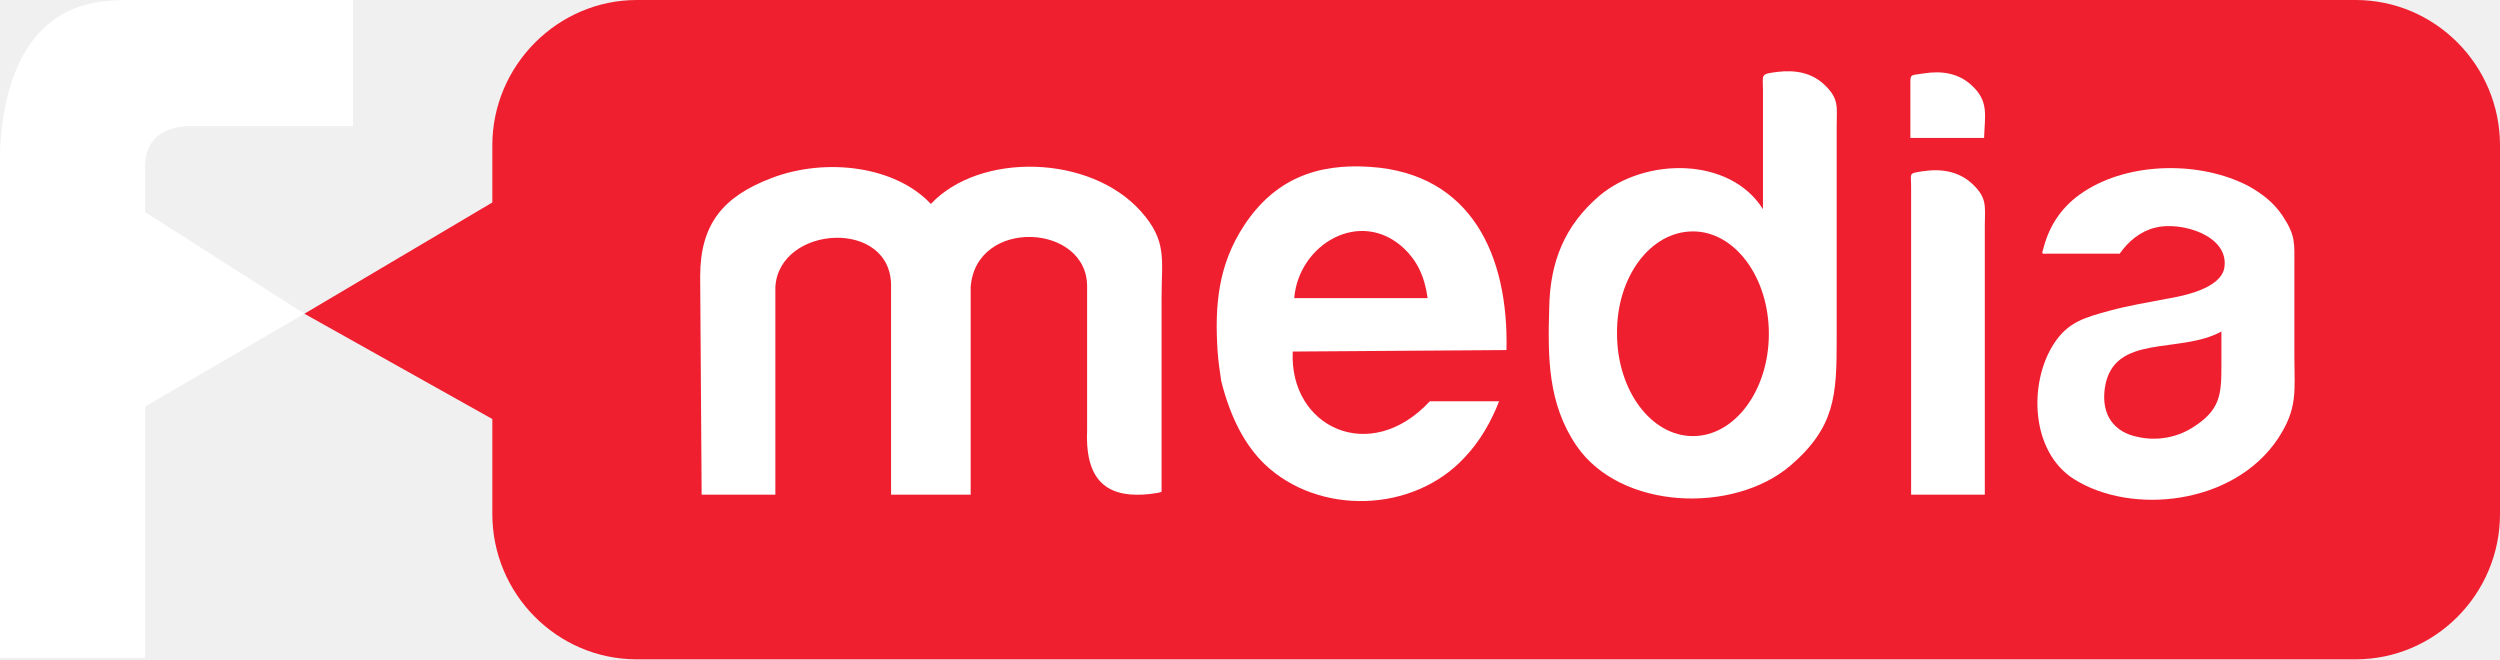
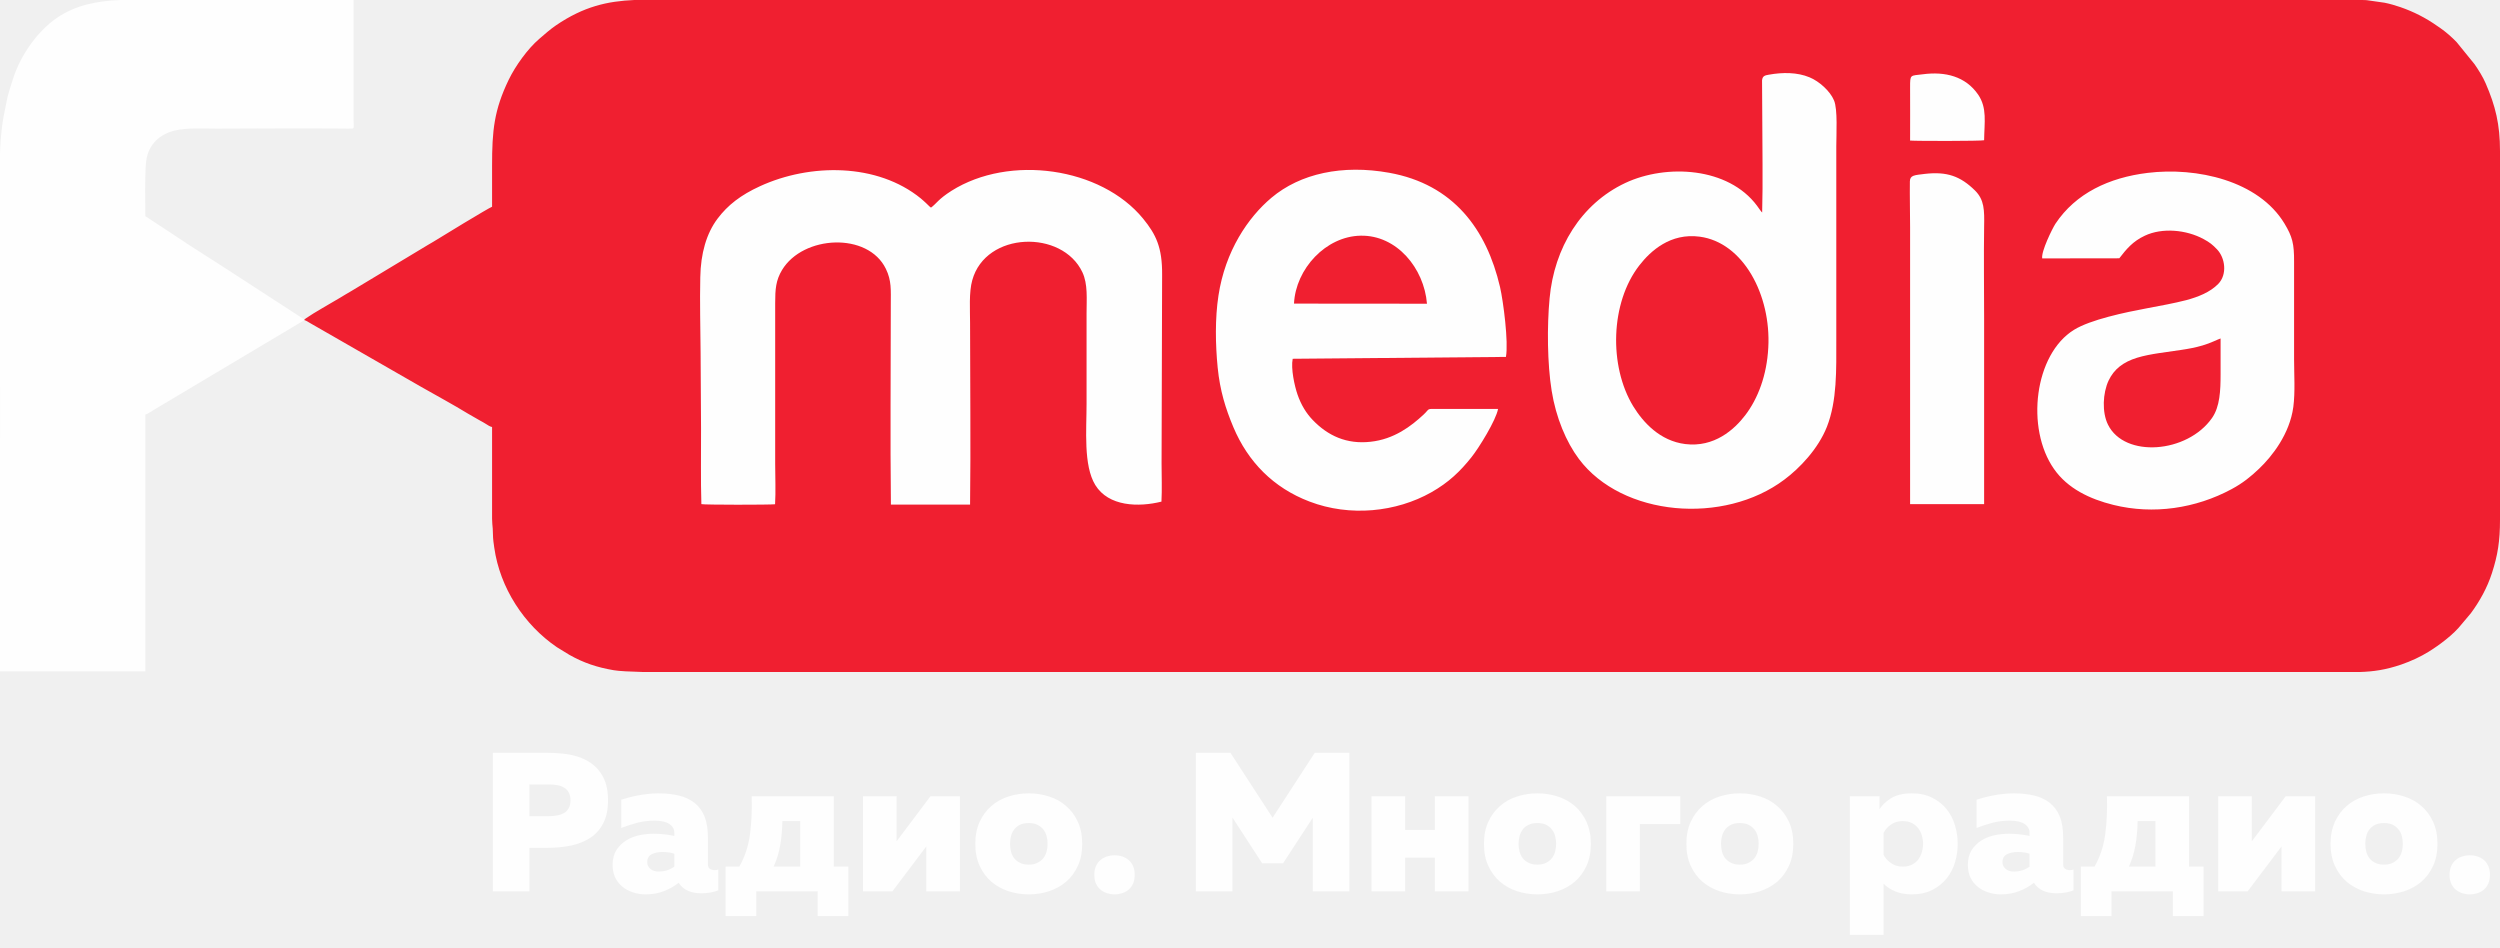
- <svg xmlns="http://www.w3.org/2000/svg" width="182" height="48" viewBox="0 0 182 48" fill="none">
-   <path fill-rule="evenodd" clip-rule="evenodd" d="M24.199 0H149.324C155.119 0 159.84 4.751 159.84 10.583V37.417C159.84 43.249 155.119 48 149.324 48H24.199C18.404 48 13.682 43.249 13.682 37.417V30.506L-4.0936e-07 22.839L13.682 14.74V10.583C13.682 4.751 18.457 0 24.199 0Z" transform="translate(22.1599)" fill="#f01f30" />
-   <path fill-rule="evenodd" clip-rule="evenodd" d="M0 11.393C0.054 7.613 1.127 2.538 5.097 0.756C6.063 0.324 7.029 0.054 9.068 0H25.701V9.179C24.735 9.179 21.248 9.179 18.243 9.179C16.15 9.179 14.219 9.179 13.521 9.179C11.321 9.395 10.463 10.583 10.57 12.526V15.442L22.16 22.839L10.57 29.588V47.892H0V11.393Z" fill="white" />
-   <path fill-rule="evenodd" clip-rule="evenodd" d="M3.416 1.692C1.752 2.772 0.894 4.175 0.464 5.741C0.304 6.335 0.25 6.227 0.84 6.227C2.557 6.227 4.274 6.227 5.991 6.227C6.635 5.309 7.493 4.607 8.566 4.337C10.391 3.851 13.986 4.877 13.61 7.253C13.342 8.765 10.659 9.305 9.371 9.521C7.976 9.791 6.635 10.007 5.24 10.385C3.469 10.87 2.235 11.194 1.216 12.76C-0.662 15.622 -0.501 20.643 2.664 22.641C6.85 25.287 14.308 24.531 17.527 19.671C18.976 17.458 18.707 16.216 18.707 13.732C18.707 11.518 18.707 9.467 18.707 7.145C18.707 5.471 18.815 4.931 17.849 3.473C17.205 2.502 16.347 1.854 15.381 1.314C11.893 -0.522 6.742 -0.468 3.416 1.692ZM13.396 11.896C13.396 12.706 13.396 13.516 13.396 14.326C13.396 16.486 13.342 17.62 11.249 18.916C10.123 19.617 8.674 19.887 7.279 19.563C5.669 19.239 4.596 18.052 4.918 15.946C5.562 12.004 10.337 13.57 13.396 11.896Z" transform="translate(148.323 12.2386)" fill="white" />
-   <path fill-rule="evenodd" clip-rule="evenodd" d="M4.419 0.942C3.453 0.078 2.219 -0.138 0.824 0.078C-0.196 0.24 0.019 0.186 0.019 1.212V23.619H5.384V4.073C5.384 2.616 5.599 2.022 4.419 0.942Z" transform="translate(139.11 12.3945)" fill="white" />
-   <path fill-rule="evenodd" clip-rule="evenodd" d="M4.4 0.889C3.488 0.079 2.308 -0.137 0.966 0.079C-0.053 0.241 0 0.079 0 0.997V4.776H5.366C5.42 3.102 5.742 2.076 4.4 0.889Z" transform="translate(139.075 5.26672)" fill="white" />
-   <path fill-rule="evenodd" clip-rule="evenodd" d="M19.996 0.914C19.084 0.104 17.957 -0.112 16.616 0.05C15.382 0.212 15.596 0.212 15.596 1.4C15.596 4.154 15.596 7.177 15.596 10.039C13.182 6.205 7.011 6.259 3.685 9.067C1.163 11.227 0.09 13.872 0.036 17.22C-0.071 20.837 -0.071 24.185 2.021 27.263C5.241 31.96 13.45 32.23 17.581 28.721C20.854 25.913 20.962 23.591 20.962 19.542C20.962 14.574 20.962 8.959 20.962 3.992C20.962 2.588 21.176 1.994 19.996 0.914ZM10.499 11.659C13.557 11.659 16.025 15.006 16.025 19.11C16.025 23.213 13.557 26.561 10.499 26.561C7.44 26.561 4.972 23.213 4.972 19.11C4.919 15.006 7.387 11.659 10.499 11.659Z" transform="translate(112.748 5.18721)" fill="white" />
-   <path fill-rule="evenodd" clip-rule="evenodd" d="M5.535 13.481L21.095 13.373C21.256 6.462 18.52 0.523 11.169 0.037C7.252 -0.233 4.194 0.955 1.994 4.302C0.116 7.164 -0.152 10.08 0.062 13.427C0.116 14.183 0.223 14.939 0.331 15.641C1.028 18.395 2.101 20.338 3.496 21.688C7.413 25.414 14.281 25.252 18.037 21.202C19.164 20.015 19.969 18.611 20.559 17.099C18.895 17.099 17.179 17.099 15.515 17.099C11.169 21.796 5.267 18.989 5.535 13.481ZM5.643 9.594C8.862 9.594 12.081 9.594 15.354 9.594C15.14 7.974 14.549 6.84 13.637 5.976C10.472 3.007 5.965 5.652 5.643 9.594Z" transform="translate(88.5767 12.1115)" fill="white" />
-   <path fill-rule="evenodd" clip-rule="evenodd" d="M0 8.004L0.107 23.878H5.473C5.473 18.91 5.473 13.727 5.473 8.759C5.741 4.224 14.004 3.738 13.897 8.759V23.878H19.692V8.759C20.067 3.684 28.223 4.116 28.169 8.759C28.169 12.269 28.169 15.779 28.169 19.234C28.008 23.176 29.94 24.148 32.784 23.824C33.052 23.77 33.374 23.77 33.589 23.662V9.515C33.589 6.762 34.018 5.412 32.086 3.252C28.384 -0.905 20.335 -1.067 16.794 2.712C14.219 -0.041 9.175 -0.689 5.205 0.822C1.663 2.172 0 4.17 0 8.004Z" transform="translate(50.9729 12.1359)" fill="white" />
+ <svg xmlns="http://www.w3.org/2000/svg" width="182" height="69" viewBox="0 0 182 69" fill="none">
+   <path d="M39.869 54.806C40.497 54.806 41.077 54.853 41.61 54.965C42.142 55.076 42.603 55.267 43.001 55.537C43.39 55.807 43.7 56.157 43.923 56.603C44.153 57.048 44.264 57.596 44.264 58.264C44.264 58.924 44.153 59.473 43.923 59.918C43.7 60.363 43.39 60.713 43.001 60.975C42.603 61.238 42.142 61.429 41.61 61.548C41.077 61.659 40.497 61.723 39.869 61.723H38.542V64.887H35.879V54.806H39.869ZM41.53 58.264C41.53 58.034 41.49 57.843 41.403 57.692C41.324 57.541 41.212 57.422 41.069 57.342C40.926 57.255 40.759 57.191 40.576 57.159C40.394 57.127 40.203 57.111 39.996 57.111H38.542V59.417H39.996C40.203 59.417 40.394 59.393 40.576 59.361C40.759 59.33 40.926 59.266 41.069 59.187C41.212 59.099 41.324 58.98 41.403 58.829C41.49 58.678 41.53 58.495 41.53 58.264ZM51.537 62.916C51.537 63.083 51.585 63.194 51.688 63.257C51.783 63.313 51.895 63.345 52.014 63.345C52.109 63.345 52.205 63.337 52.292 63.305V64.816C52.125 64.887 51.934 64.935 51.72 64.975C51.505 65.015 51.283 65.031 51.052 65.031C50.281 65.031 49.733 64.776 49.407 64.267C49.073 64.53 48.707 64.736 48.318 64.879C47.928 65.031 47.491 65.11 46.998 65.11C46.665 65.11 46.355 65.062 46.069 64.959C45.775 64.864 45.52 64.728 45.306 64.546C45.083 64.363 44.908 64.14 44.781 63.878C44.662 63.607 44.598 63.313 44.598 62.971C44.598 62.542 44.694 62.176 44.876 61.882C45.067 61.596 45.306 61.357 45.592 61.182C45.878 60.999 46.204 60.88 46.553 60.801C46.911 60.729 47.253 60.697 47.595 60.697C48.111 60.697 48.612 60.753 49.089 60.856V60.61C49.089 60.363 48.97 60.157 48.739 59.99C48.501 59.831 48.143 59.743 47.65 59.743C47.189 59.743 46.752 59.799 46.347 59.91C45.941 60.021 45.568 60.141 45.226 60.276V58.217C45.377 58.169 45.544 58.121 45.751 58.066C45.949 58.01 46.172 57.962 46.41 57.914C46.649 57.867 46.895 57.827 47.15 57.803C47.412 57.771 47.666 57.755 47.92 57.755C48.469 57.755 48.97 57.811 49.415 57.914C49.86 58.018 50.241 58.201 50.559 58.447C50.877 58.702 51.124 59.028 51.291 59.441C51.458 59.855 51.537 60.371 51.537 60.983V62.916ZM47.118 62.772C47.118 62.955 47.189 63.114 47.34 63.249C47.491 63.385 47.69 63.448 47.952 63.448C48.151 63.448 48.35 63.424 48.533 63.369C48.715 63.313 48.898 63.226 49.089 63.09V62.152C48.986 62.112 48.85 62.081 48.691 62.057C48.533 62.033 48.374 62.025 48.215 62.025C47.92 62.025 47.666 62.081 47.452 62.184C47.229 62.295 47.118 62.494 47.118 62.772ZM52.825 66.692V63.09H53.818C54.224 62.391 54.478 61.612 54.597 60.753C54.708 59.902 54.756 58.972 54.724 57.97H60.701V63.09H61.758V66.692H59.525V64.887H55.058V66.692H52.825ZM56.958 59.775C56.942 60.459 56.886 61.055 56.791 61.572C56.703 62.081 56.544 62.59 56.322 63.09H58.253V59.775H56.958ZM62.824 64.887V57.97H65.272V61.246L67.736 57.97H69.882V64.887H67.433V61.62L64.97 64.887H62.824ZM71.002 61.429C71.002 60.816 71.114 60.284 71.32 59.823C71.535 59.37 71.813 58.988 72.171 58.678C72.528 58.368 72.942 58.137 73.411 57.986C73.88 57.835 74.372 57.755 74.897 57.755C75.414 57.755 75.906 57.835 76.375 57.986C76.852 58.137 77.266 58.368 77.615 58.678C77.973 58.988 78.259 59.37 78.466 59.823C78.68 60.284 78.784 60.816 78.784 61.429C78.784 62.049 78.68 62.582 78.466 63.035C78.259 63.496 77.973 63.878 77.615 64.188C77.266 64.49 76.852 64.72 76.375 64.879C75.906 65.031 75.414 65.11 74.897 65.11C74.372 65.11 73.88 65.031 73.411 64.879C72.942 64.72 72.528 64.49 72.171 64.188C71.813 63.878 71.535 63.496 71.32 63.035C71.114 62.582 71.002 62.049 71.002 61.429ZM76.264 61.429C76.264 61.238 76.24 61.055 76.192 60.872C76.145 60.689 76.065 60.522 75.954 60.387C75.843 60.244 75.7 60.133 75.525 60.045C75.358 59.958 75.143 59.918 74.897 59.918C74.643 59.918 74.428 59.958 74.253 60.045C74.078 60.133 73.935 60.244 73.832 60.387C73.721 60.522 73.649 60.689 73.601 60.872C73.554 61.055 73.53 61.238 73.53 61.429C73.53 61.62 73.554 61.81 73.601 61.993C73.649 62.176 73.721 62.335 73.832 62.478C73.935 62.613 74.078 62.725 74.253 62.812C74.428 62.9 74.643 62.947 74.897 62.947C75.143 62.947 75.358 62.9 75.525 62.812C75.7 62.725 75.843 62.613 75.954 62.478C76.065 62.335 76.145 62.176 76.192 61.993C76.24 61.81 76.264 61.62 76.264 61.429ZM82.607 63.679C82.607 63.933 82.567 64.14 82.488 64.323C82.408 64.498 82.305 64.649 82.17 64.76C82.034 64.879 81.883 64.959 81.701 65.022C81.526 65.078 81.335 65.11 81.136 65.11C80.938 65.11 80.755 65.078 80.58 65.022C80.397 64.959 80.246 64.879 80.111 64.76C79.976 64.649 79.865 64.498 79.785 64.323C79.706 64.14 79.666 63.933 79.666 63.679C79.666 63.44 79.706 63.234 79.785 63.051C79.865 62.876 79.976 62.725 80.111 62.613C80.246 62.494 80.397 62.415 80.58 62.351C80.755 62.295 80.938 62.264 81.136 62.264C81.335 62.264 81.526 62.295 81.701 62.351C81.883 62.415 82.034 62.494 82.17 62.613C82.305 62.725 82.408 62.876 82.488 63.051C82.567 63.234 82.607 63.44 82.607 63.679ZM98.233 54.806V64.887H95.57V59.529L93.409 62.844H91.882L89.721 59.513V64.887H87.058V54.806H89.577L92.645 59.529L95.713 54.806H98.233ZM99.847 64.887V57.97H102.295V60.419H104.457V57.97H106.905V64.887H104.457V62.438H102.295V64.887H99.847ZM108.033 61.429C108.033 60.816 108.137 60.284 108.351 59.823C108.558 59.37 108.844 58.988 109.202 58.678C109.551 58.368 109.965 58.137 110.442 57.986C110.911 57.835 111.403 57.755 111.92 57.755C112.437 57.755 112.937 57.835 113.406 57.986C113.875 58.137 114.289 58.368 114.646 58.678C115.004 58.988 115.282 59.37 115.497 59.823C115.703 60.284 115.815 60.816 115.815 61.429C115.815 62.049 115.703 62.582 115.497 63.035C115.282 63.496 115.004 63.878 114.646 64.188C114.289 64.49 113.875 64.72 113.406 64.879C112.937 65.031 112.437 65.11 111.92 65.11C111.403 65.11 110.911 65.031 110.442 64.879C109.965 64.72 109.551 64.49 109.202 64.188C108.844 63.878 108.558 63.496 108.351 63.035C108.137 62.582 108.033 62.049 108.033 61.429ZM113.287 61.429C113.287 61.238 113.263 61.055 113.216 60.872C113.168 60.689 113.088 60.522 112.977 60.387C112.874 60.244 112.731 60.133 112.556 60.045C112.381 59.958 112.174 59.918 111.92 59.918C111.674 59.918 111.459 59.958 111.284 60.045C111.101 60.133 110.958 60.244 110.855 60.387C110.752 60.522 110.672 60.689 110.624 60.872C110.577 61.055 110.553 61.238 110.553 61.429C110.553 61.62 110.577 61.81 110.624 61.993C110.672 62.176 110.752 62.335 110.855 62.478C110.958 62.613 111.101 62.725 111.284 62.812C111.459 62.9 111.674 62.947 111.92 62.947C112.174 62.947 112.381 62.9 112.556 62.812C112.731 62.725 112.874 62.613 112.977 62.478C113.088 62.335 113.168 62.176 113.216 61.993C113.263 61.81 113.287 61.62 113.287 61.429ZM116.935 64.887V57.97H122.324V59.99H119.383V64.887H116.935ZM122.769 61.429C122.769 60.816 122.873 60.284 123.087 59.823C123.302 59.37 123.58 58.988 123.938 58.678C124.295 58.368 124.709 58.137 125.178 57.986C125.647 57.835 126.139 57.755 126.664 57.755C127.181 57.755 127.673 57.835 128.142 57.986C128.611 58.137 129.025 58.368 129.382 58.678C129.74 58.988 130.026 59.37 130.233 59.823C130.447 60.284 130.551 60.816 130.551 61.429C130.551 62.049 130.447 62.582 130.233 63.035C130.026 63.496 129.74 63.878 129.382 64.188C129.025 64.49 128.611 64.72 128.142 64.879C127.673 65.031 127.181 65.11 126.664 65.11C126.139 65.11 125.647 65.031 125.178 64.879C124.709 64.72 124.295 64.49 123.938 64.188C123.58 63.878 123.302 63.496 123.087 63.035C122.873 62.582 122.769 62.049 122.769 61.429ZM128.031 61.429C128.031 61.238 128.007 61.055 127.96 60.872C127.912 60.689 127.832 60.522 127.721 60.387C127.61 60.244 127.467 60.133 127.292 60.045C127.125 59.958 126.91 59.918 126.664 59.918C126.41 59.918 126.195 59.958 126.02 60.045C125.845 60.133 125.702 60.244 125.591 60.387C125.488 60.522 125.408 60.689 125.361 60.872C125.313 61.055 125.289 61.238 125.289 61.429C125.289 61.62 125.313 61.81 125.361 61.993C125.408 62.176 125.488 62.335 125.591 62.478C125.702 62.613 125.845 62.725 126.02 62.812C126.195 62.9 126.41 62.947 126.664 62.947C126.91 62.947 127.125 62.9 127.292 62.812C127.467 62.725 127.61 62.613 127.721 62.478C127.832 62.335 127.912 62.176 127.96 61.993C128.007 61.81 128.031 61.62 128.031 61.429ZM136.83 58.908C137.005 58.622 137.283 58.36 137.664 58.113C138.054 57.875 138.555 57.755 139.183 57.755C139.755 57.755 140.256 57.867 140.677 58.081C141.098 58.296 141.448 58.574 141.726 58.924C141.996 59.266 142.203 59.664 142.33 60.109C142.457 60.546 142.521 60.991 142.521 61.429C142.521 61.882 142.457 62.327 142.33 62.764C142.203 63.202 141.996 63.591 141.726 63.941C141.448 64.283 141.098 64.569 140.677 64.784C140.256 64.999 139.755 65.11 139.183 65.11C138.69 65.11 138.276 65.031 137.943 64.879C137.609 64.736 137.331 64.546 137.124 64.331V68.06H134.668V57.97H136.83V58.908ZM140.001 61.429C140.001 61.23 139.969 61.031 139.914 60.832C139.858 60.634 139.771 60.459 139.652 60.3C139.532 60.141 139.373 60.014 139.191 59.918C139 59.823 138.777 59.775 138.515 59.775C138.181 59.775 137.895 59.862 137.649 60.037C137.402 60.22 137.227 60.419 137.124 60.642V62.224C137.227 62.446 137.402 62.645 137.649 62.82C137.895 63.003 138.181 63.09 138.515 63.09C138.777 63.09 139 63.043 139.191 62.947C139.373 62.852 139.532 62.725 139.652 62.566C139.771 62.407 139.858 62.224 139.914 62.033C139.969 61.834 140.001 61.636 140.001 61.429ZM150.199 62.916C150.199 63.083 150.247 63.194 150.35 63.257C150.445 63.313 150.557 63.345 150.676 63.345C150.771 63.345 150.867 63.337 150.954 63.305V64.816C150.787 64.887 150.596 64.935 150.382 64.975C150.167 65.015 149.945 65.031 149.714 65.031C148.943 65.031 148.395 64.776 148.069 64.267C147.735 64.53 147.369 64.736 146.98 64.879C146.59 65.031 146.153 65.11 145.66 65.11C145.327 65.11 145.017 65.062 144.73 64.959C144.436 64.864 144.182 64.728 143.967 64.546C143.745 64.363 143.57 64.14 143.443 63.878C143.324 63.607 143.26 63.313 143.26 62.971C143.26 62.542 143.355 62.176 143.538 61.882C143.729 61.596 143.967 61.357 144.254 61.182C144.54 60.999 144.866 60.88 145.215 60.801C145.573 60.729 145.915 60.697 146.257 60.697C146.773 60.697 147.274 60.753 147.751 60.856V60.61C147.751 60.363 147.632 60.157 147.401 59.99C147.163 59.831 146.805 59.743 146.312 59.743C145.851 59.743 145.414 59.799 145.009 59.91C144.603 60.021 144.23 60.141 143.896 60.276V58.217C144.039 58.169 144.206 58.121 144.413 58.066C144.611 58.01 144.834 57.962 145.072 57.914C145.311 57.867 145.557 57.827 145.811 57.803C146.074 57.771 146.328 57.755 146.582 57.755C147.131 57.755 147.632 57.811 148.077 57.914C148.522 58.018 148.903 58.201 149.221 58.447C149.539 58.702 149.786 59.028 149.952 59.441C150.119 59.855 150.199 60.371 150.199 60.983V62.916ZM145.78 62.772C145.78 62.955 145.851 63.114 146.002 63.249C146.153 63.385 146.352 63.448 146.614 63.448C146.813 63.448 147.012 63.424 147.194 63.369C147.377 63.313 147.56 63.226 147.751 63.09V62.152C147.647 62.112 147.512 62.081 147.353 62.057C147.202 62.033 147.035 62.025 146.876 62.025C146.582 62.025 146.328 62.081 146.113 62.184C145.891 62.295 145.78 62.494 145.78 62.772ZM151.486 66.692V63.09H152.48C152.885 62.391 153.14 61.612 153.259 60.753C153.37 59.902 153.418 58.972 153.386 57.97H159.363V63.09H160.42V66.692H158.187V64.887H153.72V66.692H151.486ZM155.62 59.775C155.604 60.459 155.548 61.055 155.453 61.572C155.365 62.081 155.206 62.59 154.984 63.09H156.915V59.775H155.62ZM161.485 64.887V57.97H163.933V61.246L166.397 57.97H168.543V64.887H166.095V61.62L163.631 64.887H161.485ZM169.664 61.429C169.664 60.816 169.775 60.284 169.982 59.823C170.197 59.37 170.475 58.988 170.833 58.678C171.19 58.368 171.604 58.137 172.072 57.986C172.541 57.835 173.034 57.755 173.559 57.755C174.075 57.755 174.568 57.835 175.037 57.986C175.514 58.137 175.927 58.368 176.277 58.678C176.635 58.988 176.921 59.37 177.128 59.823C177.342 60.284 177.446 60.816 177.446 61.429C177.446 62.049 177.342 62.582 177.128 63.035C176.921 63.496 176.635 63.878 176.277 64.188C175.927 64.49 175.514 64.72 175.037 64.879C174.568 65.031 174.075 65.11 173.559 65.11C173.034 65.11 172.541 65.031 172.072 64.879C171.604 64.72 171.19 64.49 170.833 64.188C170.475 63.878 170.197 63.496 169.982 63.035C169.775 62.582 169.664 62.049 169.664 61.429ZM174.926 61.429C174.926 61.238 174.902 61.055 174.854 60.872C174.807 60.689 174.727 60.522 174.616 60.387C174.505 60.244 174.362 60.133 174.195 60.045C174.02 59.958 173.805 59.918 173.559 59.918C173.304 59.918 173.09 59.958 172.915 60.045C172.74 60.133 172.597 60.244 172.494 60.387C172.382 60.522 172.311 60.689 172.263 60.872C172.216 61.055 172.192 61.238 172.192 61.429C172.192 61.62 172.216 61.81 172.263 61.993C172.311 62.176 172.382 62.335 172.494 62.478C172.597 62.613 172.74 62.725 172.915 62.812C173.09 62.9 173.304 62.947 173.559 62.947C173.805 62.947 174.02 62.9 174.195 62.812C174.362 62.725 174.505 62.613 174.616 62.478C174.727 62.335 174.807 62.176 174.854 61.993C174.902 61.81 174.926 61.62 174.926 61.429ZM181.269 63.679C181.269 63.933 181.229 64.14 181.149 64.323C181.07 64.498 180.967 64.649 180.831 64.76C180.696 64.879 180.545 64.959 180.363 65.022C180.188 65.078 179.997 65.11 179.798 65.11C179.6 65.11 179.417 65.078 179.242 65.022C179.059 64.959 178.908 64.879 178.773 64.76C178.638 64.649 178.526 64.498 178.447 64.323C178.368 64.14 178.328 63.933 178.328 63.679C178.328 63.44 178.368 63.234 178.447 63.051C178.526 62.876 178.638 62.725 178.773 62.613C178.908 62.494 179.059 62.415 179.242 62.351C179.417 62.295 179.6 62.264 179.798 62.264C179.997 62.264 180.188 62.295 180.363 62.351C180.545 62.415 180.696 62.494 180.831 62.613C180.967 62.725 181.07 62.876 181.149 63.051C181.229 63.234 181.269 63.44 181.269 63.679Z" fill="#FEFEFE" />
+   <path fill-rule="evenodd" clip-rule="evenodd" d="M22.16 23.304V23.264L16.366 19.503C15.284 18.796 13.798 17.881 12.765 17.174L10.579 15.735C10.579 14.463 10.531 13.087 10.627 11.886C10.714 10.781 11.326 10.026 12.272 9.644C13.226 9.263 14.498 9.366 15.785 9.366C18.893 9.366 22.247 9.318 25.331 9.366C25.864 9.374 25.744 9.374 25.744 8.81V0H11.994H11.811H8.799C7.138 0.064 5.524 0.342 4.117 1.32C2.694 2.306 1.502 4.031 0.962 5.693L0.676 6.599C0.628 6.758 0.588 6.909 0.548 7.06L0.254 8.515C0.127 9.143 0 10.567 0 11.203C0.008 23.757 0 36.32 0 48.874H10.579V30.189C10.754 30.142 11.112 29.879 11.302 29.776L22.16 23.304Z" fill="#FEFEFE" />
+   <path d="M172.096 4.501H42.134V42.784H172.096V4.501Z" fill="#FEFEFE" />
+   <path fill-rule="evenodd" clip-rule="evenodd" d="M128.285 15.472C128.349 13.167 128.293 10.781 128.293 8.468L128.277 5.852C128.309 5.534 128.476 5.486 128.77 5.438C129.772 5.256 130.845 5.256 131.735 5.629C132.45 5.923 133.237 6.639 133.515 7.307C133.794 7.943 133.682 9.803 133.682 10.646V24.719C133.682 26.922 133.746 29.164 132.999 31.072C132.355 32.694 131.004 34.093 129.907 34.912C125.496 38.236 118.096 37.608 114.948 33.417C114.018 32.177 113.271 30.396 112.961 28.448C112.643 26.476 112.619 23.741 112.81 21.722C113.144 18.041 115.099 14.836 118.326 13.318C121.315 11.918 125.821 12.165 127.912 14.979C127.983 15.075 128.214 15.417 128.285 15.472ZM46.18 0H50.059H50.281H160.714H160.881H171.913C172.128 0 172.271 0.008 172.319 0.016L173.599 0.199C173.996 0.278 174.393 0.398 174.743 0.517C175.713 0.851 176.603 1.304 177.445 1.9C177.525 1.956 177.557 1.972 177.644 2.035C178.065 2.33 178.487 2.695 178.844 3.069L180.148 4.675C180.442 5.104 180.752 5.589 180.959 6.074C181.674 7.72 182 9.072 182 10.988V37.846C182 39.365 181.841 40.406 181.412 41.726C181.078 42.768 180.521 43.778 179.878 44.644L179.202 45.447C178.638 46.179 177.581 46.966 176.81 47.443C176.206 47.816 175.538 48.127 174.807 48.381C173.662 48.771 172.78 48.89 171.802 48.922H169.775H169.545C130.805 48.922 92.065 48.922 53.325 48.922H53.119H46.808C45.854 48.898 45.075 48.858 44.694 48.794C43.469 48.588 42.476 48.254 41.451 47.673L40.544 47.117C38.16 45.495 36.395 42.8 35.982 39.866C35.871 39.102 35.903 39.206 35.871 38.482C35.855 38.244 35.823 38.061 35.823 37.759V31.088C35.648 31.048 35.521 30.953 35.378 30.865C35.235 30.778 35.092 30.69 34.949 30.619C34.671 30.46 34.385 30.301 34.09 30.126C32.97 29.442 31.817 28.822 30.673 28.17L22.573 23.519C22.462 23.455 22.287 23.336 22.16 23.304V23.264L22.256 23.185C22.264 23.177 22.271 23.169 22.279 23.169C22.868 22.755 24.076 22.087 24.72 21.698C24.878 21.602 24.982 21.547 25.141 21.444C25.3 21.348 25.403 21.285 25.562 21.197L27.716 19.901C27.883 19.806 27.978 19.742 28.137 19.647L31.134 17.842C31.293 17.754 31.396 17.691 31.555 17.595C31.968 17.333 35.624 15.107 35.823 15.051C35.823 14.057 35.823 13.055 35.823 12.062C35.823 9.509 35.966 8.022 37.031 5.812C37.524 4.794 38.414 3.554 39.257 2.831C39.646 2.497 40.036 2.147 40.465 1.853C42.492 0.469 44.217 0.087 46.18 0ZM109.631 25.983L94.108 26.119C93.965 26.834 94.243 28.098 94.458 28.718C94.72 29.482 95.109 30.102 95.562 30.571C96.675 31.732 98.042 32.352 99.767 32.161C101.5 31.978 102.74 31.016 103.638 30.181C104.123 29.728 103.805 29.768 104.687 29.768H109.059C108.916 30.579 107.668 32.606 107.119 33.29C106.308 34.308 105.474 35.119 104.194 35.843C101.659 37.274 98.289 37.647 95.324 36.51C92.701 35.509 90.857 33.624 89.792 31.104C89.22 29.744 88.814 28.44 88.647 26.763C88.481 25.077 88.449 23.185 88.703 21.523C89.196 18.271 90.857 15.83 92.558 14.399C94.664 12.626 97.732 11.966 101.134 12.578C105.816 13.421 108.224 16.697 109.202 20.895C109.44 21.928 109.83 24.926 109.631 25.983ZM70.621 36.733H64.858C64.803 31.915 64.85 26.993 64.85 22.151C64.85 21.117 64.914 20.442 64.493 19.575C63.189 16.88 58.468 17.118 56.934 19.654C56.481 20.41 56.433 21.046 56.433 22.064V33.783C56.433 34.721 56.481 35.787 56.425 36.709C56.052 36.757 51.259 36.757 51.06 36.701C51.004 34.904 51.044 33.02 51.036 31.215C51.02 29.378 51.012 27.534 51.004 25.697C50.989 23.877 50.941 21.992 50.981 20.179C51.012 18.454 51.426 16.991 52.244 15.91C52.983 14.932 53.921 14.2 55.328 13.556C58.984 11.879 63.865 11.863 67.036 14.447C67.163 14.55 67.267 14.653 67.394 14.765C67.521 14.868 67.64 15.027 67.775 15.115C68.173 14.828 68.292 14.51 69.269 13.89C73.49 11.227 80.151 12.173 83.219 15.918C84.157 17.07 84.618 18.009 84.602 20.012L84.562 33.736C84.562 34.634 84.602 35.636 84.554 36.518C82.893 36.932 80.707 36.884 79.737 35.31C78.863 33.879 79.102 31.287 79.102 29.378C79.102 27.184 79.102 24.99 79.102 22.787C79.102 21.754 79.205 20.688 78.799 19.822C77.337 16.705 71.765 16.832 70.78 20.402C70.533 21.276 70.621 22.549 70.621 23.519C70.621 27.916 70.676 32.344 70.621 36.733ZM154.284 18.804L148.673 18.812C148.585 18.303 149.412 16.633 149.634 16.291C151.113 14.065 153.545 12.928 156.351 12.586C159.912 12.149 164.418 13.143 166.31 16.275C166.882 17.23 167.017 17.723 167.009 19.074V26.127C167.009 27.248 167.097 28.536 166.954 29.625C166.691 31.589 165.412 33.219 164.458 34.125C163.886 34.674 163.274 35.175 162.455 35.612C159.856 37.011 156.772 37.48 153.855 36.757C152.146 36.336 150.517 35.564 149.531 34.141C147.457 31.183 148.1 25.793 150.986 24.012C152.194 23.264 154.713 22.739 156.327 22.437C157.281 22.255 158.242 22.087 159.164 21.849C160.015 21.618 160.881 21.285 161.485 20.672C162.161 19.98 161.994 18.772 161.398 18.152C161.08 17.818 160.865 17.643 160.42 17.404C159.157 16.721 157.408 16.562 156.144 17.158C155.262 17.571 154.801 18.136 154.284 18.804ZM144.444 36.701H139.055V16.546C139.055 15.448 139.024 14.304 139.039 13.206C139.047 12.745 139.381 12.753 140.136 12.658C141.742 12.475 142.72 12.825 143.785 13.874C144.46 14.55 144.468 15.282 144.444 16.506C144.412 18.732 144.444 20.99 144.444 23.216C144.444 27.717 144.444 32.209 144.444 36.701ZM139.055 10.233C139.055 8.945 139.063 7.657 139.055 6.369C139.055 5.391 139.055 5.526 139.985 5.407C141.607 5.192 143.093 5.558 144.007 6.885C144.675 7.863 144.46 8.897 144.444 10.209C144.246 10.273 139.524 10.273 139.055 10.233Z" fill="#f01f30" />
+   <path fill-rule="evenodd" clip-rule="evenodd" d="M128.731 25.314C128.945 21.474 126.903 17.642 123.731 17.229C121.617 16.95 120.17 18.254 119.344 19.32C117.23 22.039 117.118 26.65 118.899 29.576C119.622 30.753 120.846 32.097 122.682 32.327C124.796 32.59 126.259 31.27 127.054 30.228C127.984 29.012 128.627 27.31 128.731 25.314Z" fill="#f01f30" />
+   <path fill-rule="evenodd" clip-rule="evenodd" d="M161.659 27.24V24.64C161.516 24.679 160.912 24.989 160.348 25.148C159.839 25.3 159.322 25.395 158.79 25.474C157.725 25.642 156.572 25.745 155.595 26.039C154.561 26.357 153.902 26.874 153.504 27.709C153.083 28.615 153.012 30.014 153.465 30.921C154.673 33.354 159.227 33.004 161.031 30.436C161.612 29.609 161.659 28.432 161.659 27.24Z" fill="#f01f30" />
+   <path fill-rule="evenodd" clip-rule="evenodd" d="M94.203 22.103L103.884 22.111C103.67 19.519 101.682 17.11 99.059 17.158C96.532 17.198 94.33 19.559 94.203 22.103Z" fill="#f01f30" />
</svg>
